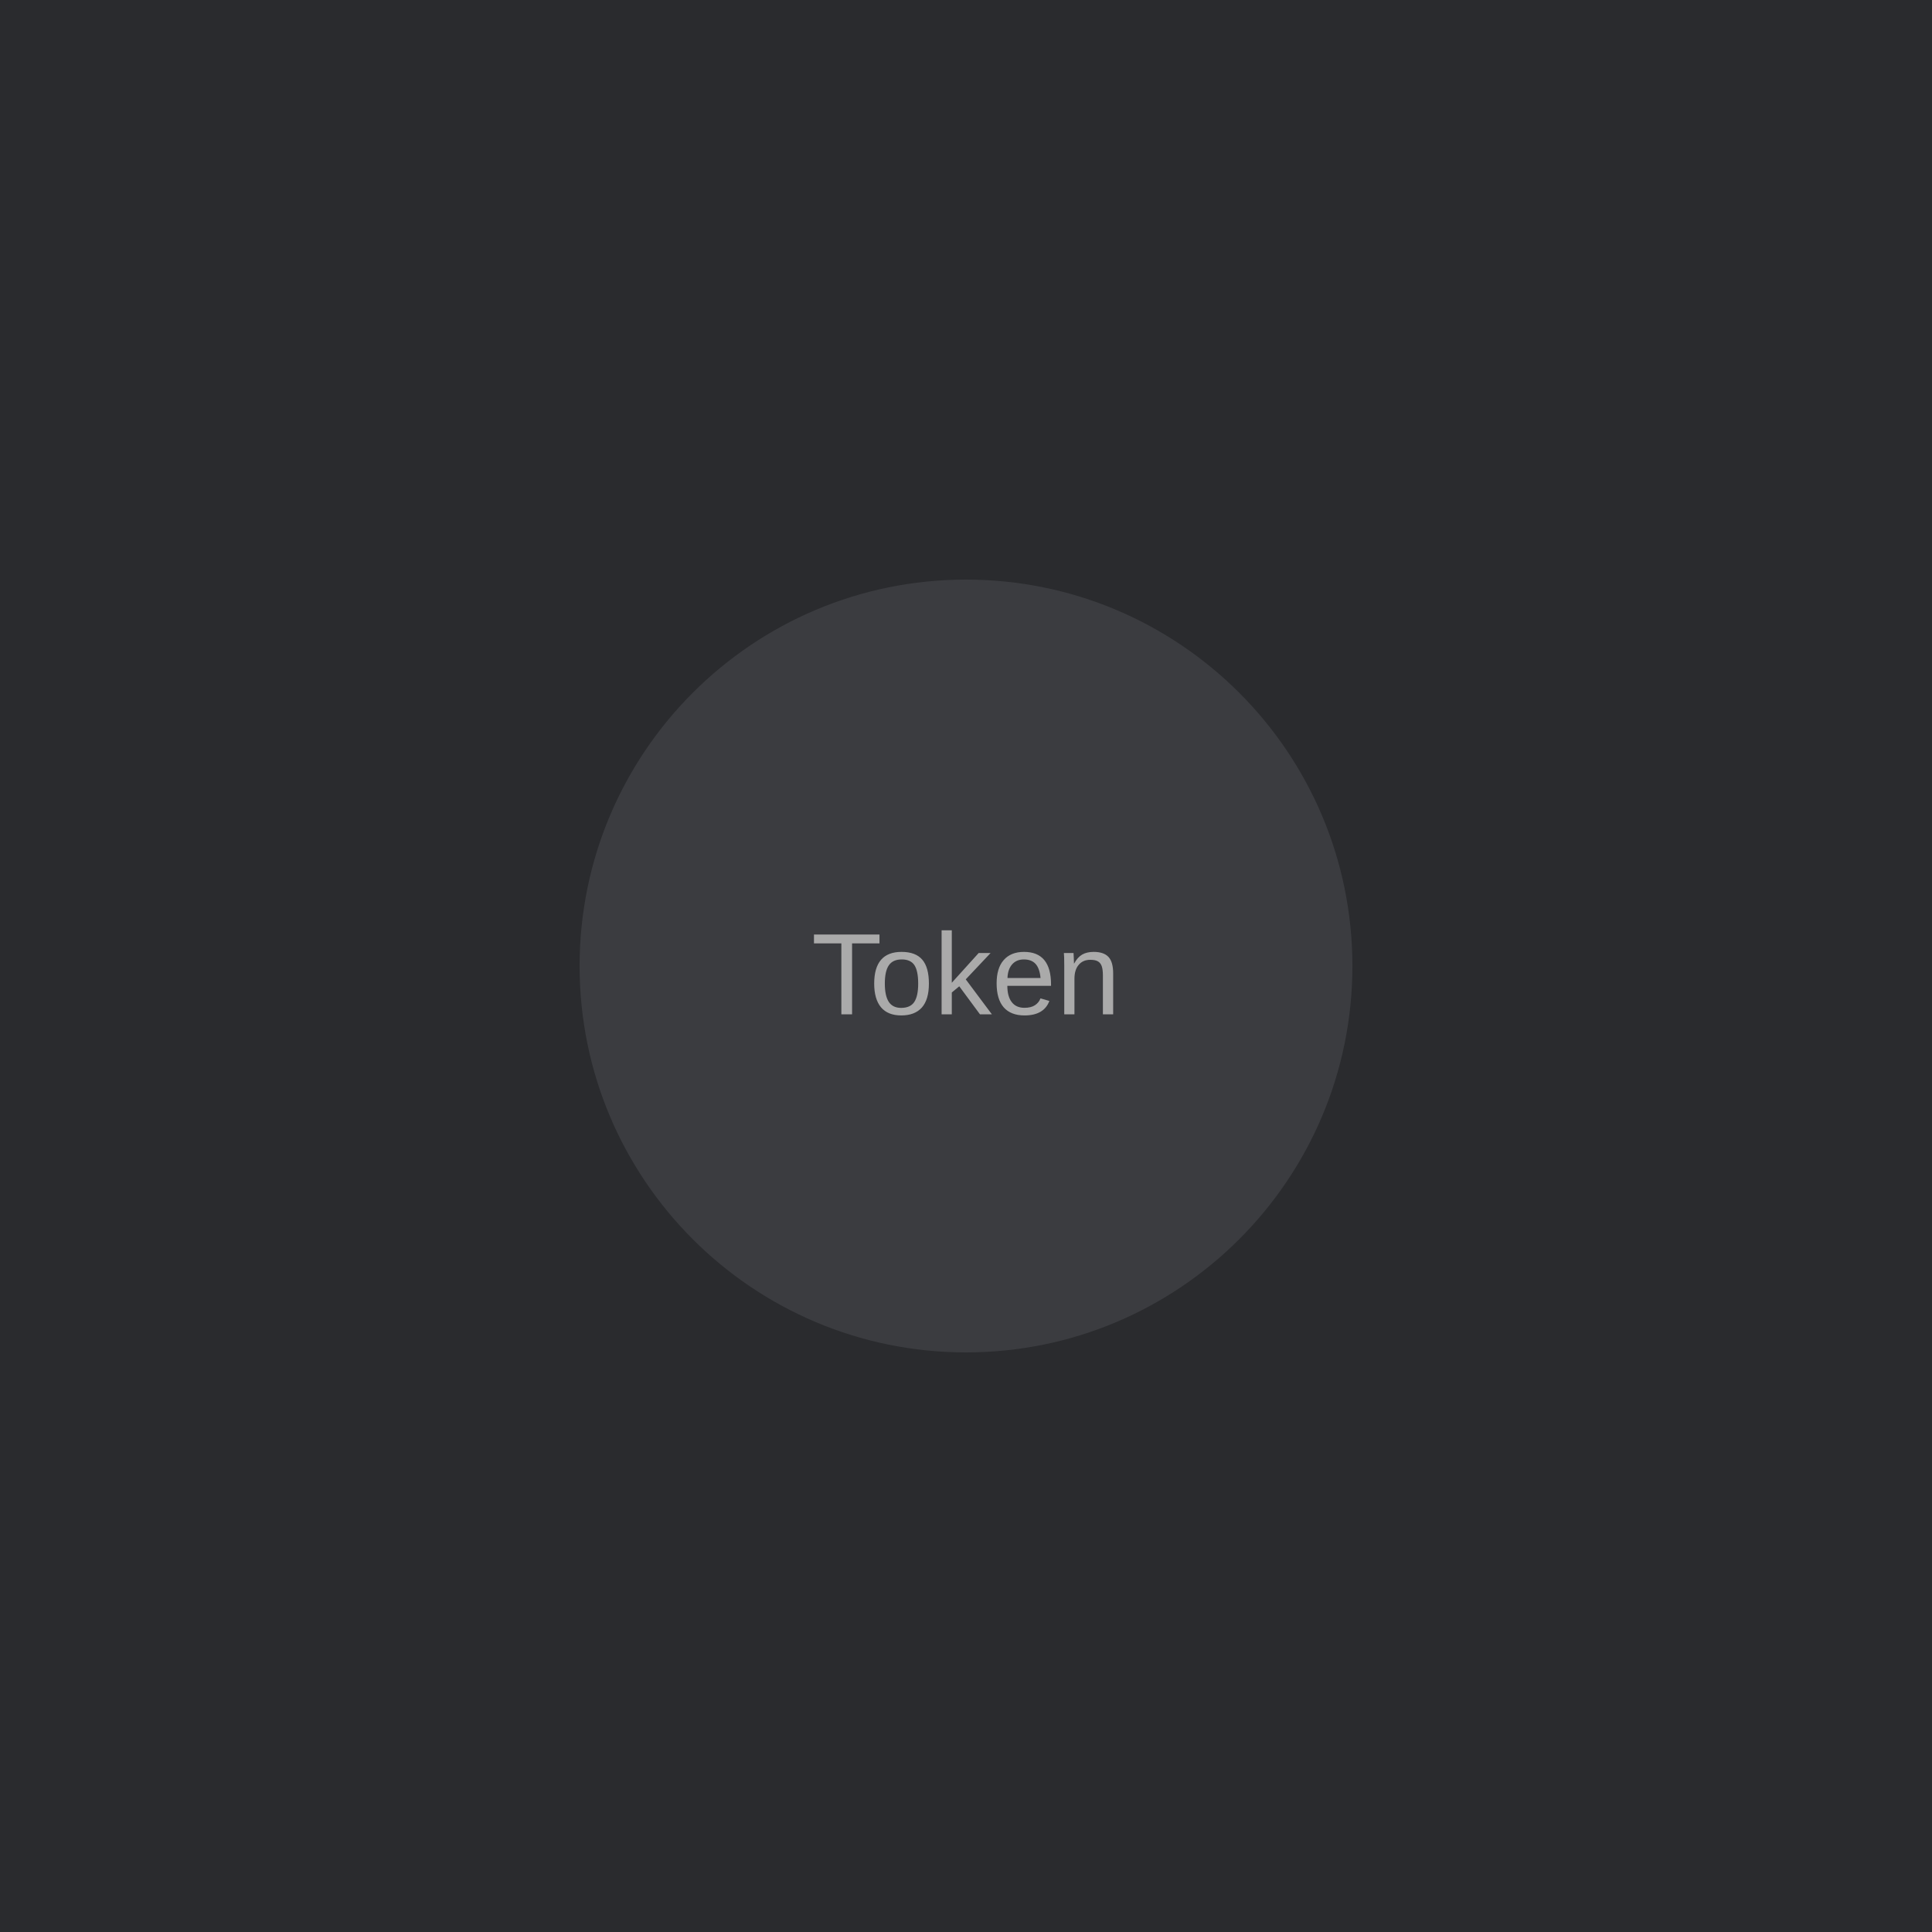
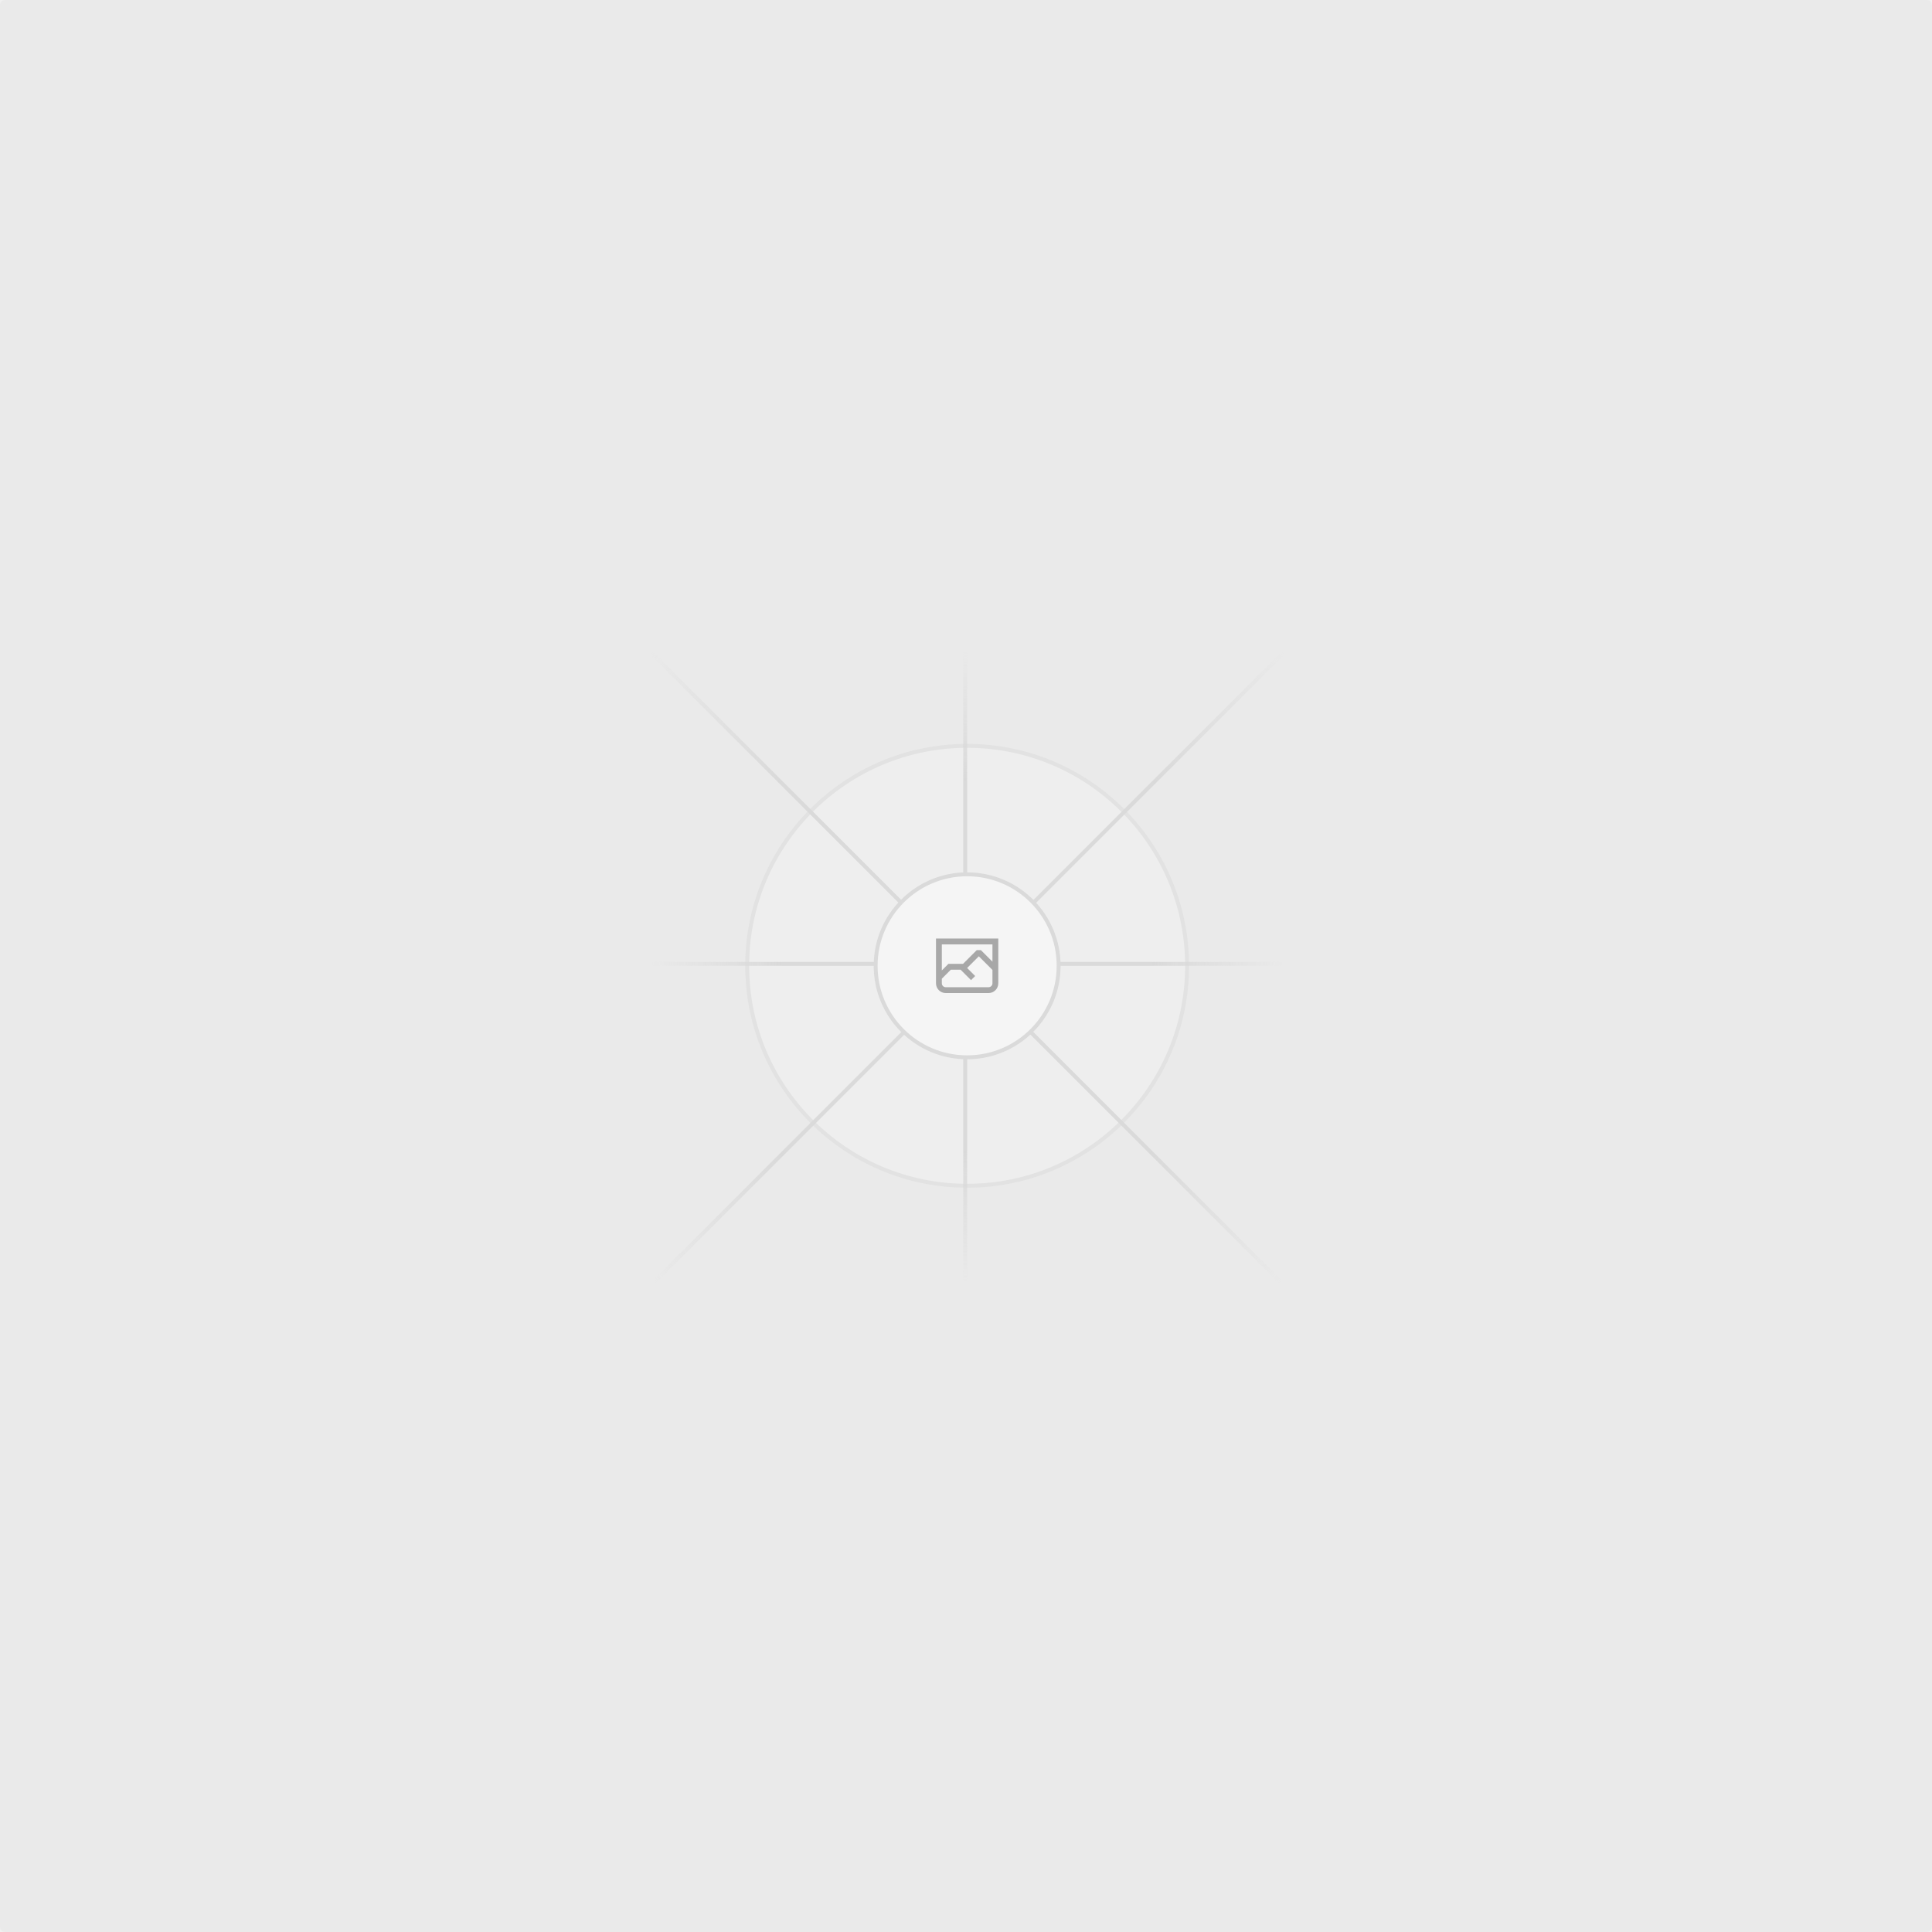
- <svg xmlns="http://www.w3.org/2000/svg" width="400" height="400" viewBox="0 0 400 400">
-   <rect width="400" height="400" fill="#2A2B2E" />
-   <circle cx="200" cy="200" r="80" fill="#3B3C40" />
-   <text x="200" y="210" font-family="Arial" font-size="24" fill="#AAAAAA" text-anchor="middle">Token</text>
+ <svg xmlns="http://www.w3.org/2000/svg" width="1200" height="1200" fill="none">
+   <rect width="1200" height="1200" fill="#EAEAEA" rx="3" />
+   <g opacity=".5">
+     <g opacity=".5">
+       <path fill="#FAFAFA" d="M600.709 736.5c-75.454 0-136.621-61.167-136.621-136.62 0-75.454 61.167-136.621 136.621-136.621 75.453 0 136.62 61.167 136.62 136.621 0 75.453-61.167 136.62-136.62 136.62Z" />
+       <path stroke="#C9C9C9" stroke-width="2.418" d="M600.709 736.5c-75.454 0-136.621-61.167-136.621-136.62 0-75.454 61.167-136.621 136.621-136.621 75.453 0 136.62 61.167 136.62 136.621 0 75.453-61.167 136.62-136.62 136.62Z" />
+     </g>
+     <path stroke="url(#a)" stroke-width="2.418" d="M0-1.209h553.581" transform="scale(1 -1) rotate(45 1163.11 91.165)" />
+     <path stroke="url(#b)" stroke-width="2.418" d="M404.846 598.671h391.726" />
+     <path stroke="url(#c)" stroke-width="2.418" d="M599.5 795.742V404.017" />
+     <path stroke="url(#d)" stroke-width="2.418" d="m795.717 796.597-391.441-391.44" />
+     <path fill="#fff" d="M600.709 656.704c-31.384 0-56.825-25.441-56.825-56.824 0-31.384 25.441-56.825 56.825-56.825 31.383 0 56.824 25.441 56.824 56.825 0 31.383-25.441 56.824-56.824 56.824Z" />
+     <g clip-path="url(#e)">
+       <path fill="#666" fill-rule="evenodd" d="M616.426 586.58h-31.434v16.176l3.553-3.554.531-.531h9.068l.074-.074 8.463-8.463h2.565l7.18 7.181V586.58Zm-15.715 14.654 3.698 3.699 1.283 1.282-2.565 2.565-1.282-1.283-5.2-5.199h-6.066l-5.514 5.514-.073.073v2.876a2.418 2.418 0 0 0 2.418 2.418h26.598a2.418 2.418 0 0 0 2.418-2.418v-8.317l-8.463-8.463-7.181 7.181-.071.072Zm-19.347 5.442v4.085a6.045 6.045 0 0 0 6.046 6.045h26.598a6.044 6.044 0 0 0 6.045-6.045v-7.108l1.356-1.355-1.282-1.283-.074-.073v-17.989h-38.689v23.43l-.146.146.146.147Z" clip-rule="evenodd" />
+     </g>
+     <path stroke="#C9C9C9" stroke-width="2.418" d="M600.709 656.704c-31.384 0-56.825-25.441-56.825-56.824 0-31.384 25.441-56.825 56.825-56.825 31.383 0 56.824 25.441 56.824 56.825 0 31.383-25.441 56.824-56.824 56.824Z" />
+   </g>
+   <defs>
+     <linearGradient id="a" x1="554.061" x2="-.48" y1=".083" y2=".087" gradientUnits="userSpaceOnUse">
+       <stop stop-color="#C9C9C9" stop-opacity="0" />
+       <stop offset=".208" stop-color="#C9C9C9" />
+       <stop offset=".792" stop-color="#C9C9C9" />
+       <stop offset="1" stop-color="#C9C9C9" stop-opacity="0" />
+     </linearGradient>
+     <linearGradient id="b" x1="796.912" x2="404.507" y1="599.963" y2="599.965" gradientUnits="userSpaceOnUse">
+       <stop stop-color="#C9C9C9" stop-opacity="0" />
+       <stop offset=".208" stop-color="#C9C9C9" />
+       <stop offset=".792" stop-color="#C9C9C9" />
+       <stop offset="1" stop-color="#C9C9C9" stop-opacity="0" />
+     </linearGradient>
+     <linearGradient id="c" x1="600.792" x2="600.794" y1="403.677" y2="796.082" gradientUnits="userSpaceOnUse">
+       <stop stop-color="#C9C9C9" stop-opacity="0" />
+       <stop offset=".208" stop-color="#C9C9C9" />
+       <stop offset=".792" stop-color="#C9C9C9" />
+       <stop offset="1" stop-color="#C9C9C9" stop-opacity="0" />
+     </linearGradient>
+     <linearGradient id="d" x1="404.85" x2="796.972" y1="403.903" y2="796.02" gradientUnits="userSpaceOnUse">
+       <stop stop-color="#C9C9C9" stop-opacity="0" />
+       <stop offset=".208" stop-color="#C9C9C9" />
+       <stop offset=".792" stop-color="#C9C9C9" />
+       <stop offset="1" stop-color="#C9C9C9" stop-opacity="0" />
+     </linearGradient>
+     <clipPath id="e">
+       <path fill="#fff" d="M581.364 580.535h38.689v38.689h-38.689z" />
+     </clipPath>
+   </defs>
</svg>
